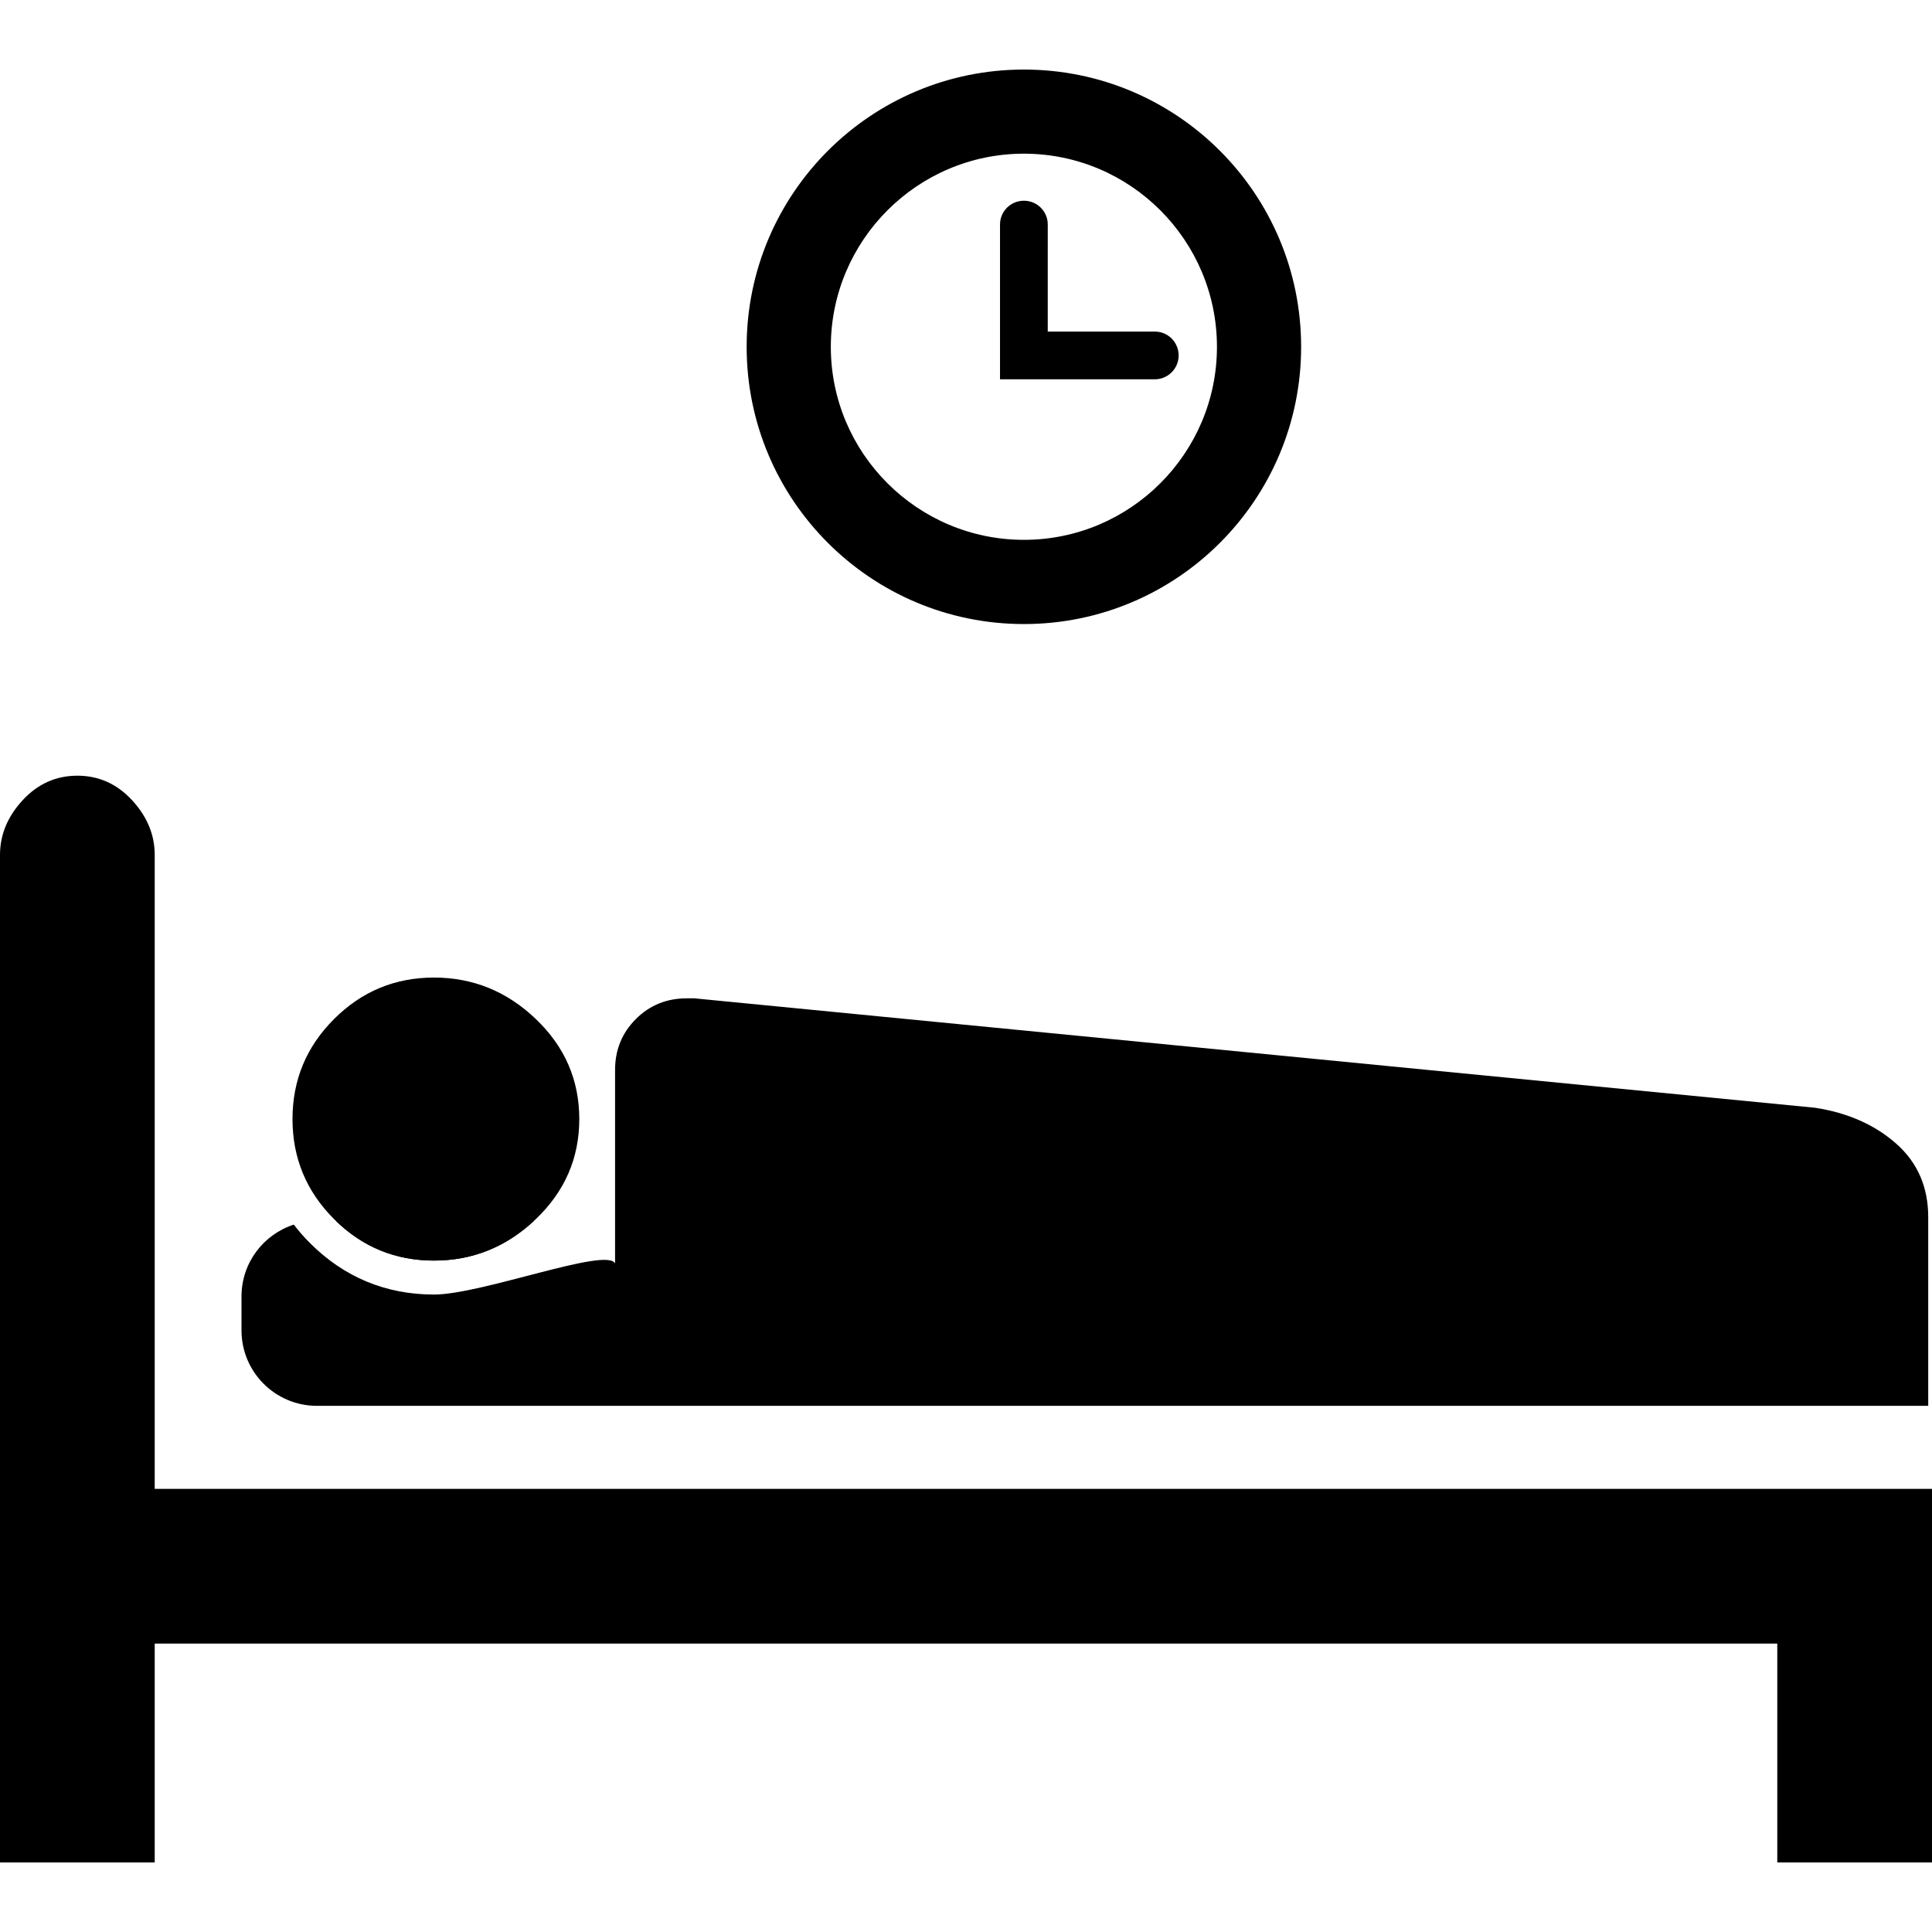
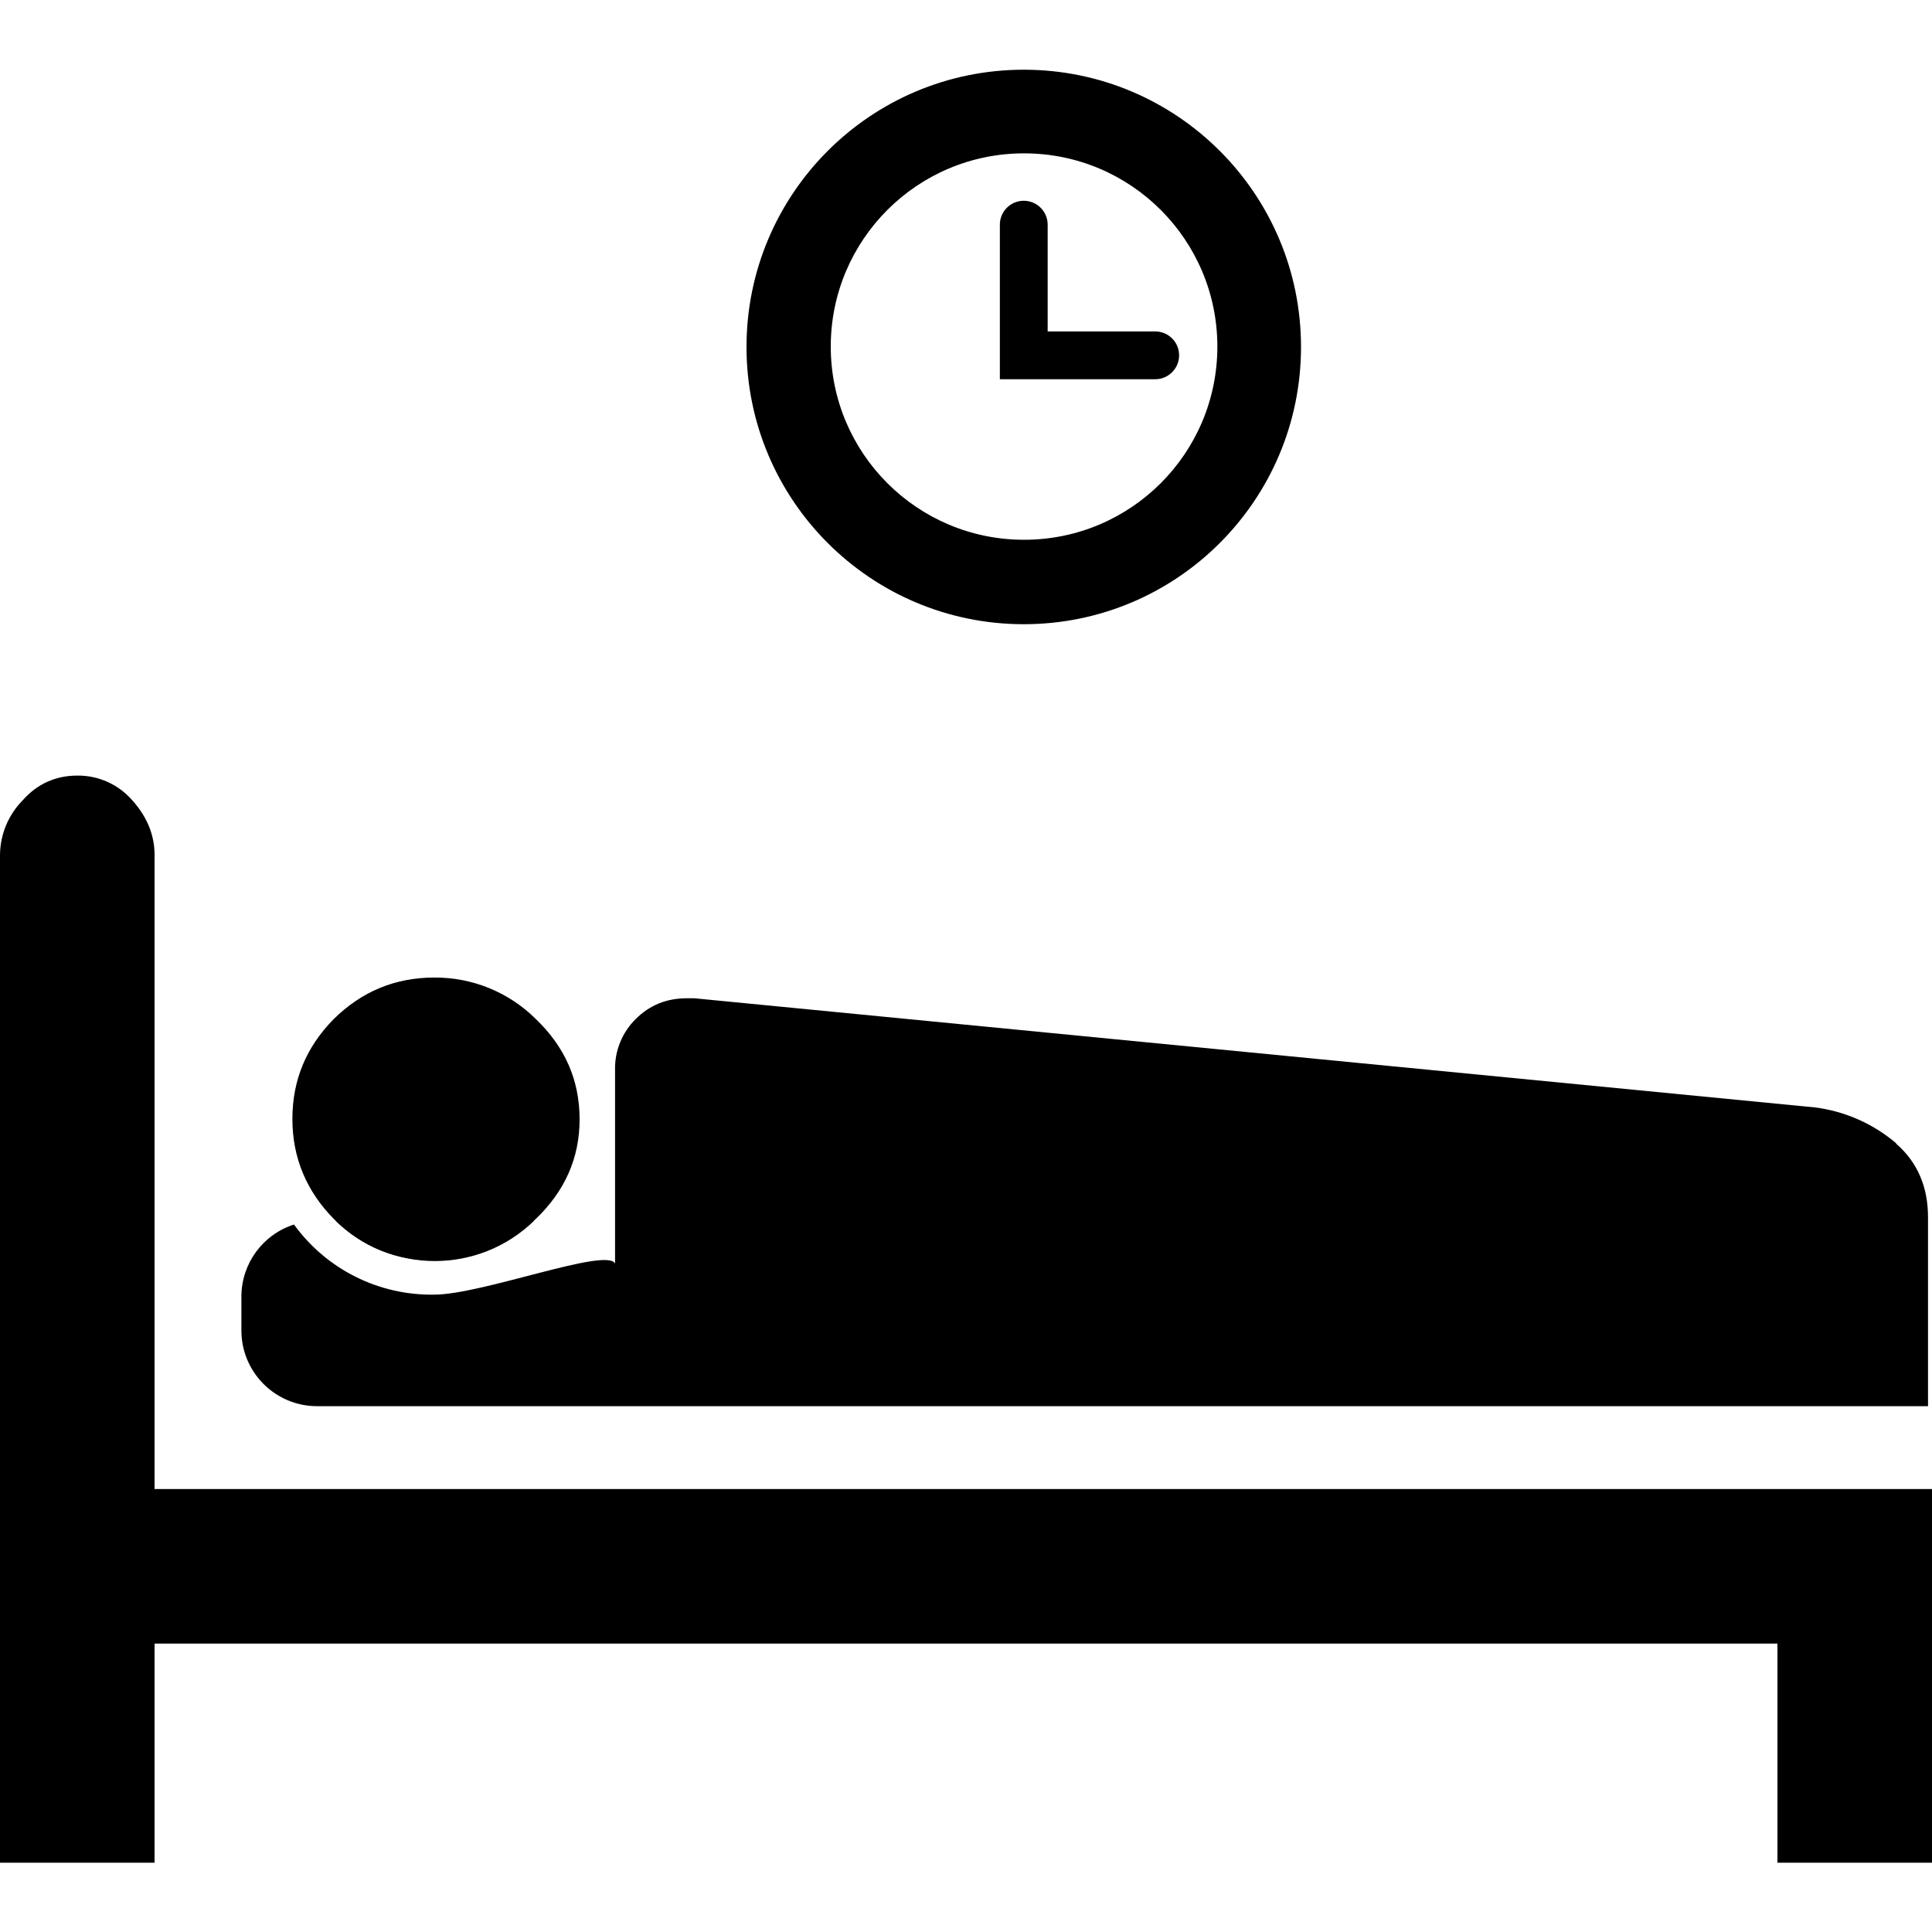
- <svg xmlns="http://www.w3.org/2000/svg" version="1.1" id="Capa_1" x="0px" y="0px" width="484.996px" height="484.996px" viewBox="0 0 484.996 484.996" style="enable-background:new 0 0 484.996 484.996;" xml:space="preserve">
-   <g>
-     <g id="_x34_2_6_">
-       <g>
-         <path d="M446.158,412.594v54.941h38.838v-93.779H38.838V214.617c0-5.055-1.895-9.633-5.684-13.736     c-3.789-4.103-8.367-6.156-13.735-6.156c-5.368,0-9.946,2.053-13.735,6.156C1.895,204.986,0,209.565,0,214.617v252.918h38.838     v-54.941H446.158L446.158,412.594z" />
-         <path d="M108.95,316.447c9.788,0,18.313-3.475,25.576-10.42c7.263-6.947,10.894-15.316,10.894-25.104     c0-9.789-3.631-18.155-10.894-25.102c-7.263-6.946-15.788-10.421-25.576-10.421c-9.787,0-18.156,3.476-25.102,10.421     c-6.946,6.946-10.42,15.313-10.42,25.102c0,9.789,3.474,18.158,10.42,25.104C90.794,312.973,99.163,316.447,108.95,316.447z" />
-         <g>
-           <path d="M134.01,306.5H84.344c6.848,6.625,15.049,9.947,24.606,9.947C118.509,316.447,126.859,313.125,134.01,306.5z" />
-           <path d="M475.997,287.082c-5.372-4.736-12.161-7.736-20.366-9l-281.335-27.469h-1.895c-5.052,0-9.314,1.736-12.788,5.209      c-3.474,3.475-5.21,7.736-5.21,12.789v48.553c-2.054-4.211-33.441,7.809-45.453,7.809c-12.086,0-22.56-4.346-31.13-12.916      c-1.487-1.488-2.838-3.037-4.07-4.637c-7.613,2.459-13.125,9.594-13.125,18.025v8.525c0,10.463,8.482,18.944,18.945,18.944      h2.842h54.972h346.665v-47.36C484.049,297.975,481.364,291.818,475.997,287.082z" />
-         </g>
-         <g>
-           <path d="M257.039,17.461c-38.441,0-69.605,31.174-69.605,69.613c0,38.42,31.164,69.584,69.605,69.584      c38.433,0,69.587-31.164,69.587-69.584C326.626,48.635,295.472,17.461,257.039,17.461z M257.039,135.518      c-26.728,0-48.475-21.734-48.475-48.447c0-26.744,21.747-48.492,48.475-48.492c26.727,0,48.456,21.752,48.456,48.492      C305.491,113.783,283.762,135.518,257.039,135.518z" />
-           <path d="M263.02,83.232l0.004-26.873c0-3.303-2.674-5.969-5.984-5.969c-3.325,0-6.003,2.666-6.003,5.969v26.873v11.977v0.008      h11.983v-0.008l26.875,0.008c3.297,0,5.982-2.674,5.982-5.99c0-3.32-2.688-5.994-5.982-5.994L263.02,83.232L263.02,83.232z" />
-         </g>
-       </g>
-     </g>
-   </g>
-   <g>
- </g>
-   <g>
- </g>
-   <g>
- </g>
-   <g>
- </g>
-   <g>
- </g>
-   <g>
- </g>
-   <g>
- </g>
-   <g>
- </g>
-   <g>
- </g>
-   <g>
- </g>
-   <g>
- </g>
-   <g>
- </g>
-   <g>
- </g>
-   <g>
- </g>
-   <g>
- </g>
+ <svg xmlns="http://www.w3.org/2000/svg" width="485" height="485">
+   <path d="M446.2 412.6v55H485v-93.8H38.8V214.6c0-5-1.9-9.6-5.6-13.7a18 18 0 00-13.8-6.2c-5.3 0-10 2-13.7 6.2A19.8 19.8 0 000 214.6v253h38.8v-55h407.4z" />
+   <path d="M109 316.4c9.7 0 18.3-3.4 25.5-10.4 7.3-7 11-15.3 11-25 0-9.9-3.7-18.2-11-25.2a35.8 35.8 0 00-25.5-10.4c-9.8 0-18.2 3.5-25.2 10.4-6.9 7-10.4 15.3-10.4 25.1S77 299.1 83.8 306c7 7 15.4 10.4 25.2 10.4z" />
+   <path d="M134 306.5H84.3a35.7 35.7 0 0049.7 0z" />
+   <path d="M476 287a39 39 0 00-20.4-9l-281.3-27.4h-1.9c-5 0-9.3 1.7-12.8 5.2a17.4 17.4 0 00-5.2 12.8v48.6c-2-4.2-33.4 7.8-45.4 7.8a42.6 42.6 0 01-35.2-17.6 19 19 0 00-13.2 18v8.6a19 19 0 0019 19H484v-47.4c0-7.6-2.6-13.8-8-18.5zM257 17.5a69.6 69.6 0 100 139.2 69.6 69.6 0 000-139.2zm0 118a48.5 48.5 0 11.1-97 48.5 48.5 0 010 97z" />
+   <path d="M263 83.2V56.4a6 6 0 00-6-6 6 6 0 00-6 6v38.8H290a6 6 0 000-12H263z" />
</svg>
